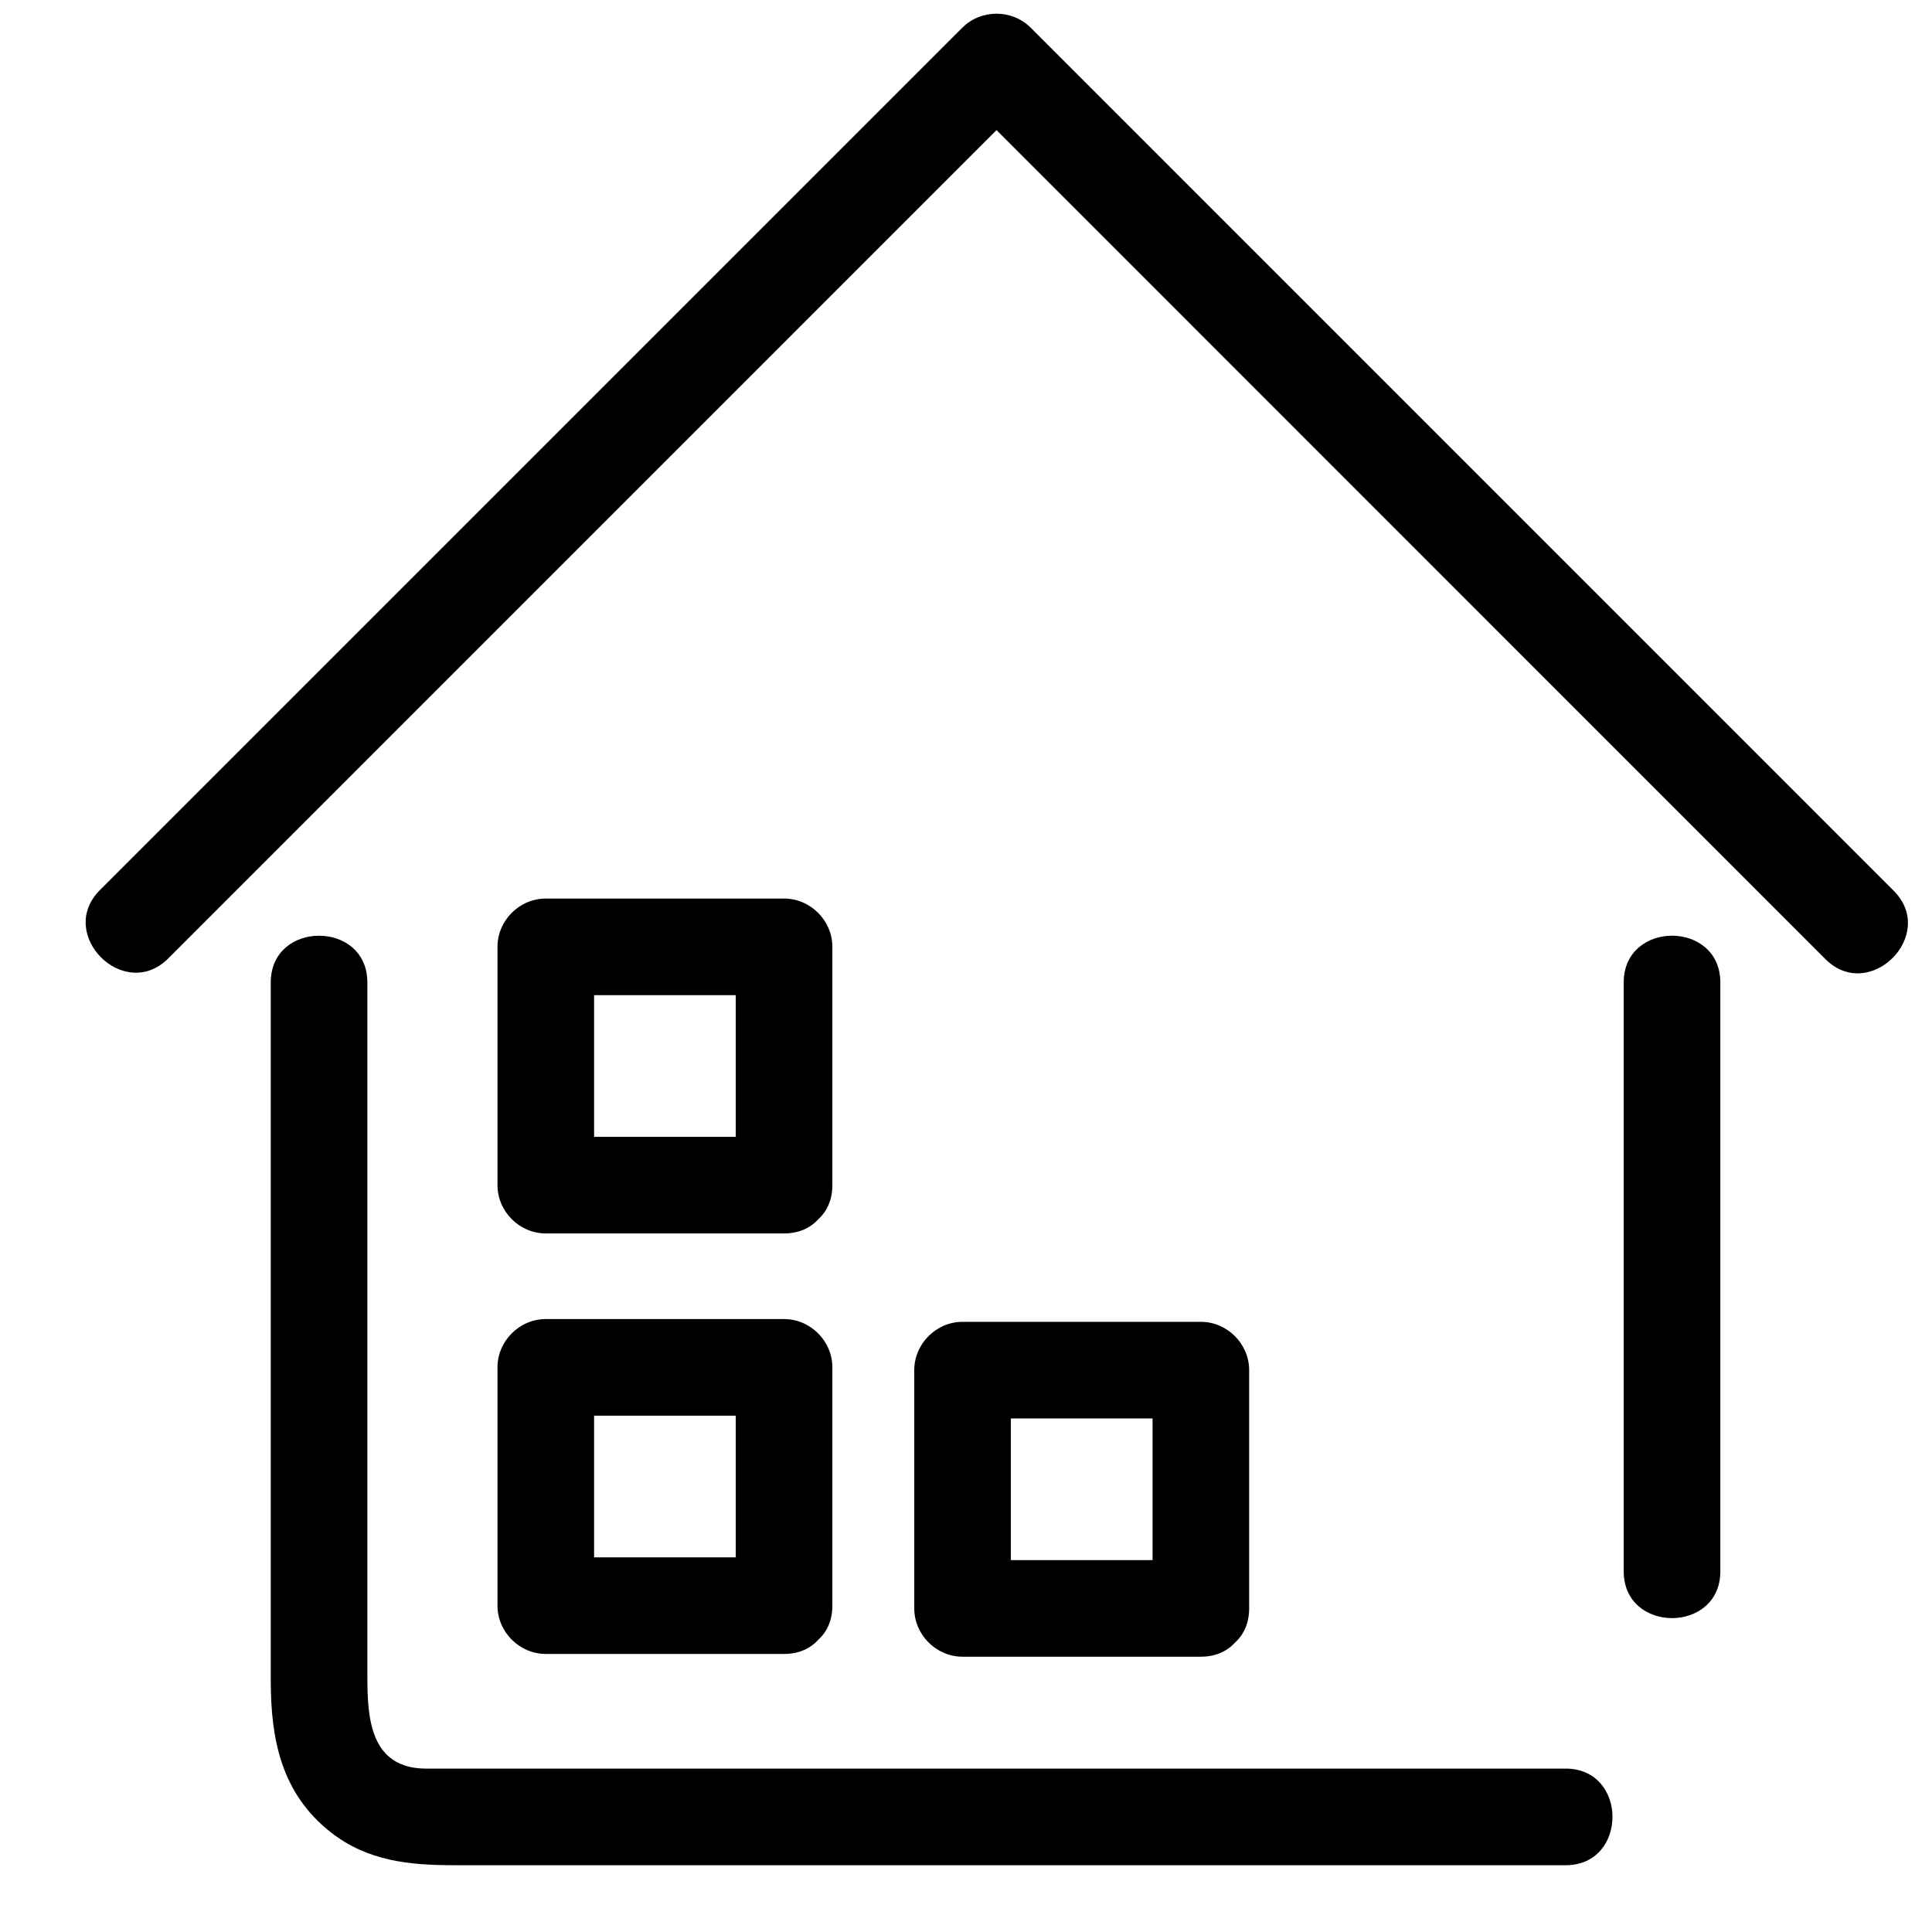
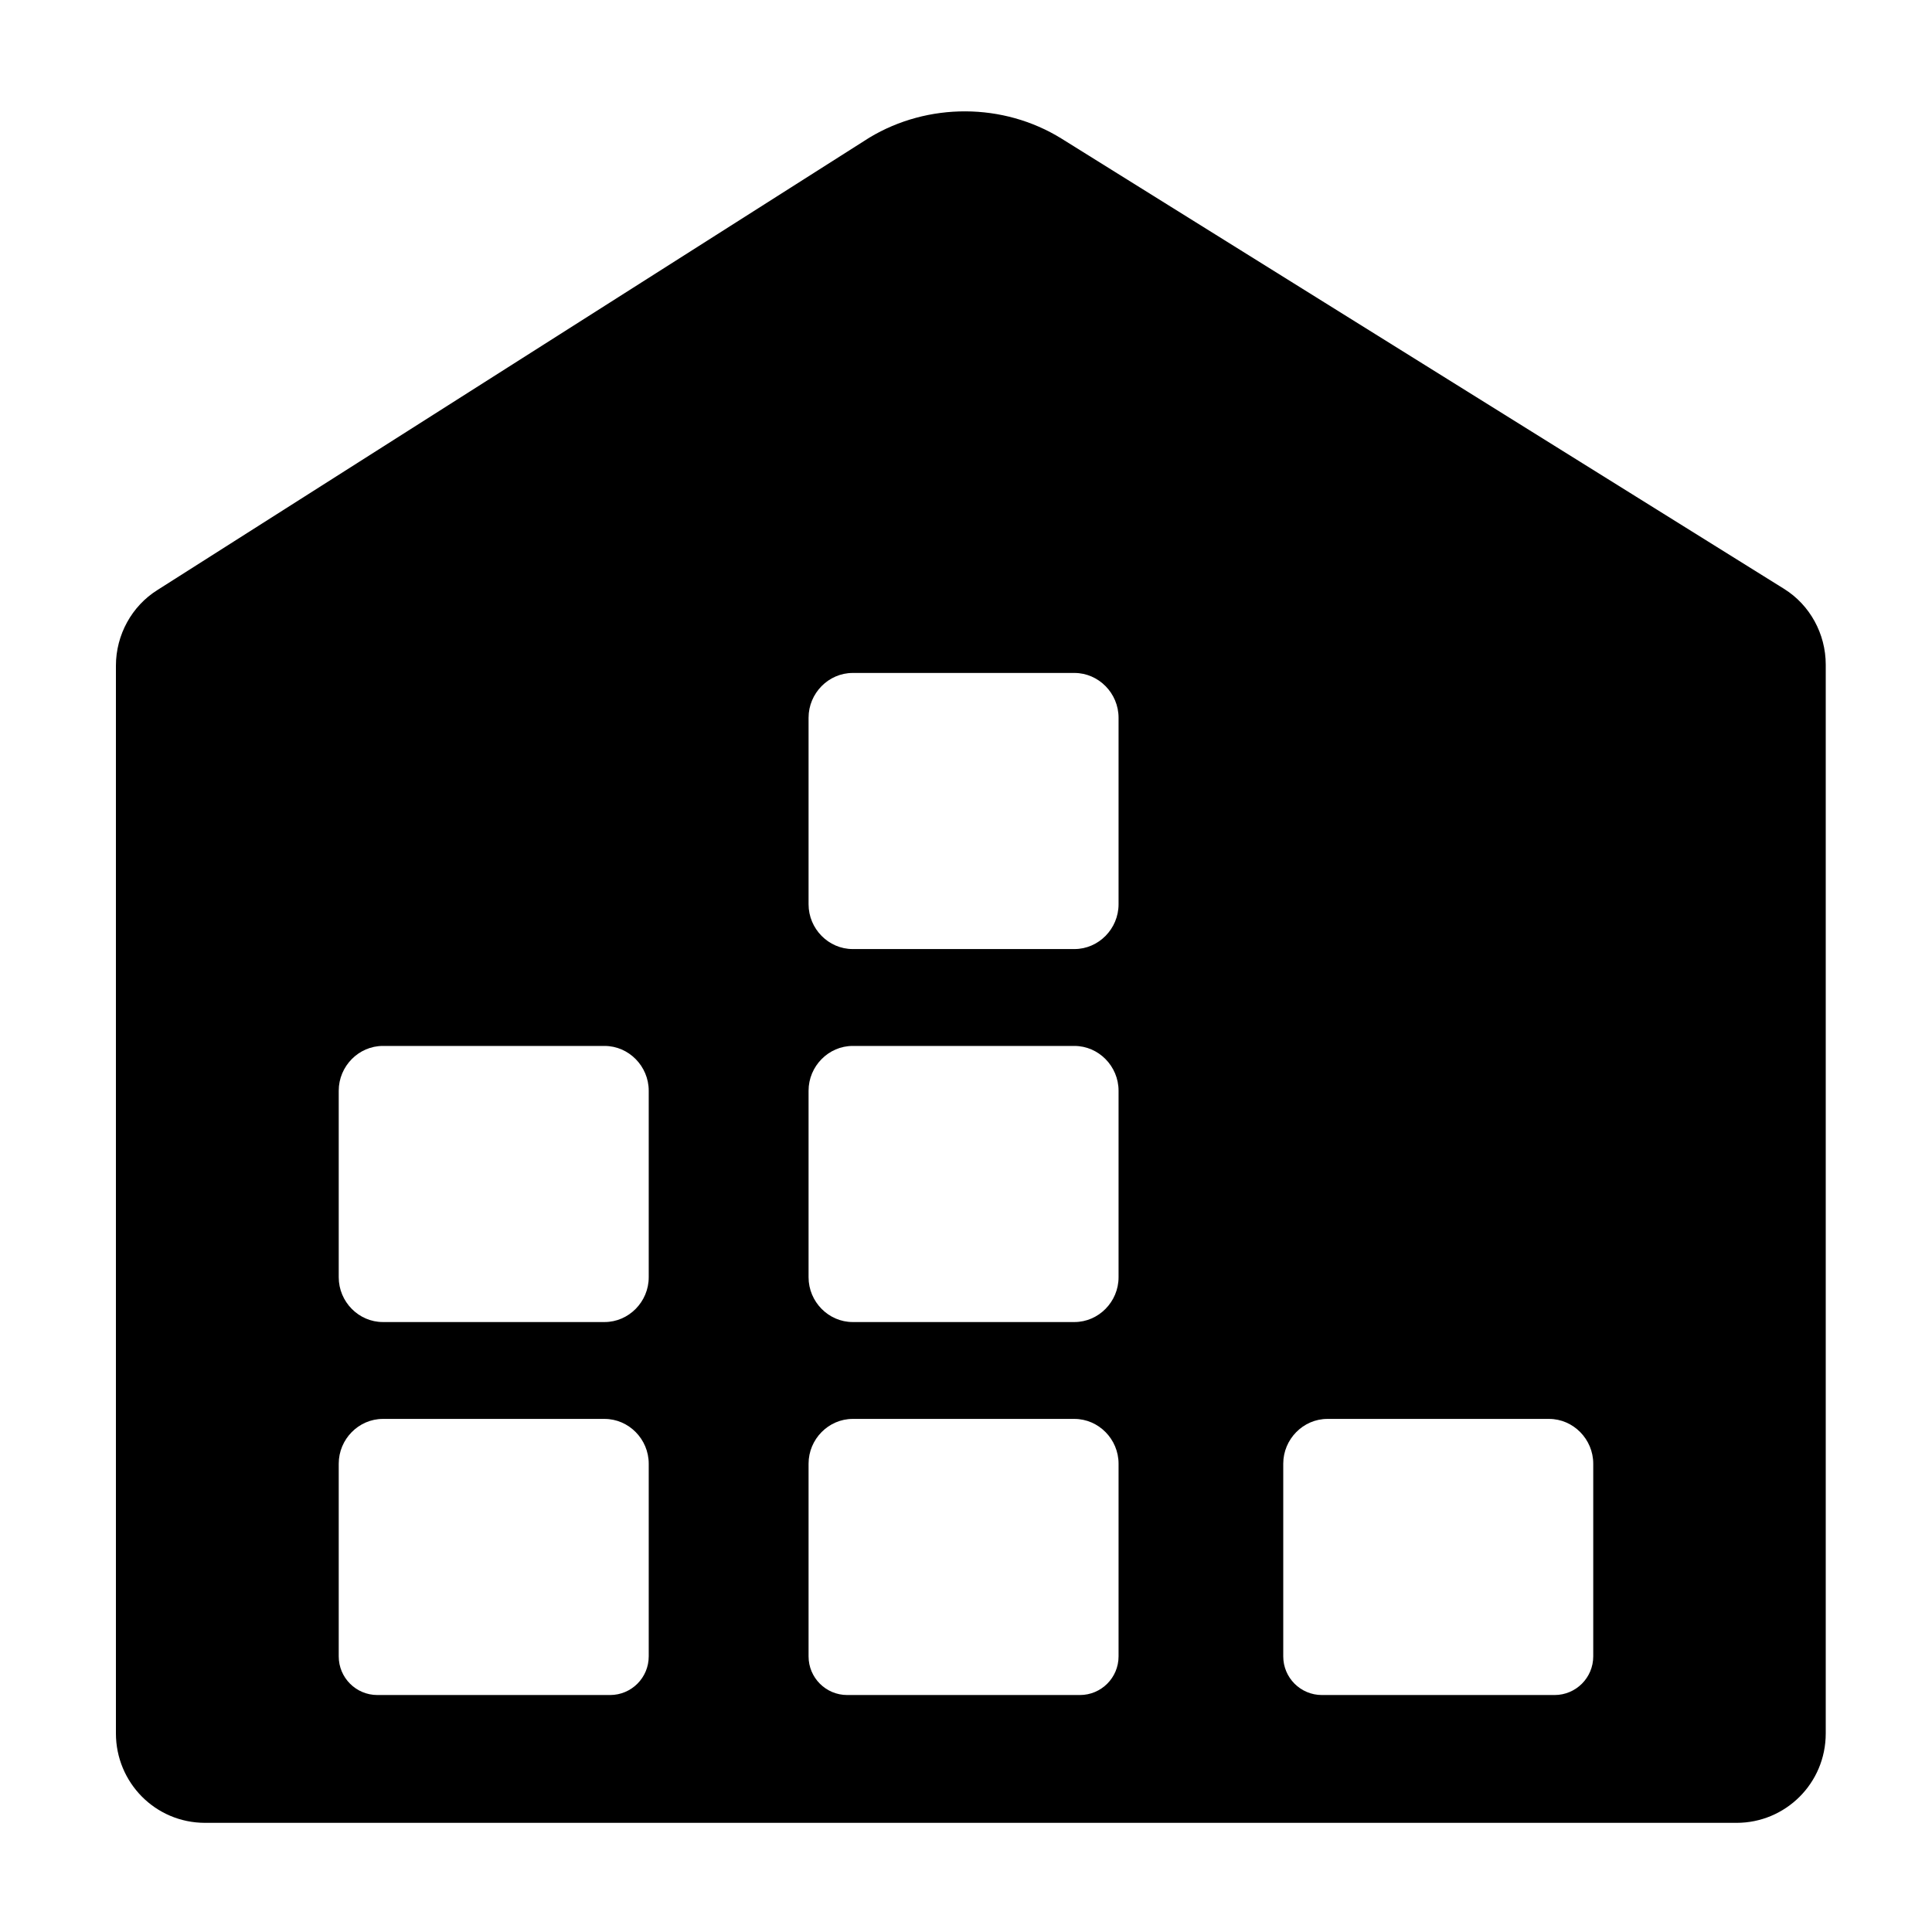
- <svg xmlns="http://www.w3.org/2000/svg" t="1571797252277" class="icon" viewBox="0 0 1024 1024" version="1.1" p-id="1842" width="200" height="200">
+ <svg xmlns="http://www.w3.org/2000/svg" t="1572159873724" class="icon" viewBox="0 0 1024 1024" version="1.1" p-id="5298" width="300" height="300">
  <defs>
    <style type="text/css" />
  </defs>
-   <path d="M89.16 508.001c152.371-152.397 304.748-304.768 457.114-457.139h-36.204c152.479 152.484 304.952 304.968 457.426 457.477 23.363 23.383 59.566-12.856 36.198-36.229L546.268 14.659c-9.861-9.861-26.342-9.861-36.204 0L52.946 471.777c-23.357 23.368 12.846 59.607 36.214 36.224z" p-id="1843" />
-   <path d="M829.885 937.4H225.94c-29.962 0-31.232-27.203-31.232-49.009v-367.683c0-33.019-51.2-33.019-51.2 0v369.94c0 31.022 5.504 59.75 31.642 80.364 19.686 15.529 42.061 17.592 65.766 17.592h588.969c33.014-0.005 33.014-51.205 0-51.205zM860.605 520.704v312.172c0 33.014 51.2 33.014 51.2 0V520.704c0-33.019-51.2-33.019-51.2 0z" p-id="1844" />
-   <path d="M415.575 602.547H289.28l25.6 25.6V501.852l-25.6 25.6h126.295l-25.6-25.6v126.295c0 33.014 51.2 33.014 51.2 0V501.852c0-13.957-11.643-25.6-25.6-25.6H289.28c-13.957 0-25.6 11.643-25.6 25.6v126.295c0 13.957 11.643 25.6 25.6 25.6h126.295c33.019 0 33.019-51.2 0-51.2zM636.477 826.89H510.177l25.6 25.6v-126.295l-25.6 25.6h126.3l-25.6-25.6v126.295c0 33.014 51.2 33.014 51.2 0v-126.295c0-13.957-11.648-25.6-25.6-25.6H510.177c-13.957 0-25.6 11.643-25.6 25.6v126.295c0 13.957 11.643 25.6 25.6 25.6h126.3c33.014 0 33.014-51.2 0-51.2zM415.575 825.426H289.28l25.6 25.6v-126.295l-25.6 25.6h126.295l-25.6-25.6v126.295c0 33.014 51.2 33.014 51.2 0v-126.295c0-13.957-11.643-25.6-25.6-25.6H289.28c-13.957 0-25.6 11.643-25.6 25.6v126.295c0 13.957 11.643 25.6 25.6 25.6h126.295c33.019 0 33.019-51.2 0-51.2z" p-id="1845" />
+   <path d="M562.657 73.485l383.084 238.715c13.501 8.463 21.939 23.7 21.939 40.067v566.474c0 26.522-21.376 47.404-47.252 47.404H108.692C82.253 966.144 61.44 944.699 61.44 918.74V352.832c0-16.366 8.438-31.603 21.939-40.069l377.459-239.844c30.94-18.621 70.879-18.621 101.819 0.563zM202.926 554.368c-12.81 0-23.393 10.737-23.393 23.731v98.88c0 12.995 10.583 23.731 23.393 23.731h117.519c12.81 0 23.393-10.737 23.393-23.731V578.099c0-12.995-10.583-23.731-23.393-23.731H202.926z m0 197.688c-12.81 0-23.393 10.737-23.393 23.731v102.131a20.48 20.48 0 0 0 20.48 20.48h123.346a20.48 20.48 0 0 0 20.48-20.48v-102.131c0-12.995-10.583-23.731-23.393-23.731H202.926z m249.024-197.688c-12.81 0-23.393 10.737-23.393 23.731v98.88c0 12.995 10.583 23.731 23.393 23.731h117.519c12.81 0 23.391-10.737 23.391-23.731V578.099c0-12.995-10.58-23.731-23.391-23.731h-117.519z m0-197.686c-12.81 0-23.393 10.734-23.393 23.731v98.877c0 12.995 10.583 23.731 23.393 23.731h117.519c12.81 0 23.391-10.737 23.391-23.731v-98.88c0-12.995-10.58-23.731-23.391-23.731h-117.519z m0 395.374c-12.81 0-23.393 10.737-23.393 23.731v102.131a20.48 20.48 0 0 0 20.48 20.48h123.343a20.48 20.48 0 0 0 20.48-20.48v-102.131c0-12.995-10.58-23.731-23.391-23.731h-117.519z m228.198 23.731v102.131a20.48 20.48 0 0 0 20.48 20.48h123.343a20.48 20.48 0 0 0 20.48-20.48v-102.131c0-12.995-10.583-23.731-23.393-23.731H703.539c-12.81 0-23.391 10.737-23.391 23.731z" p-id="5299" />
</svg>
